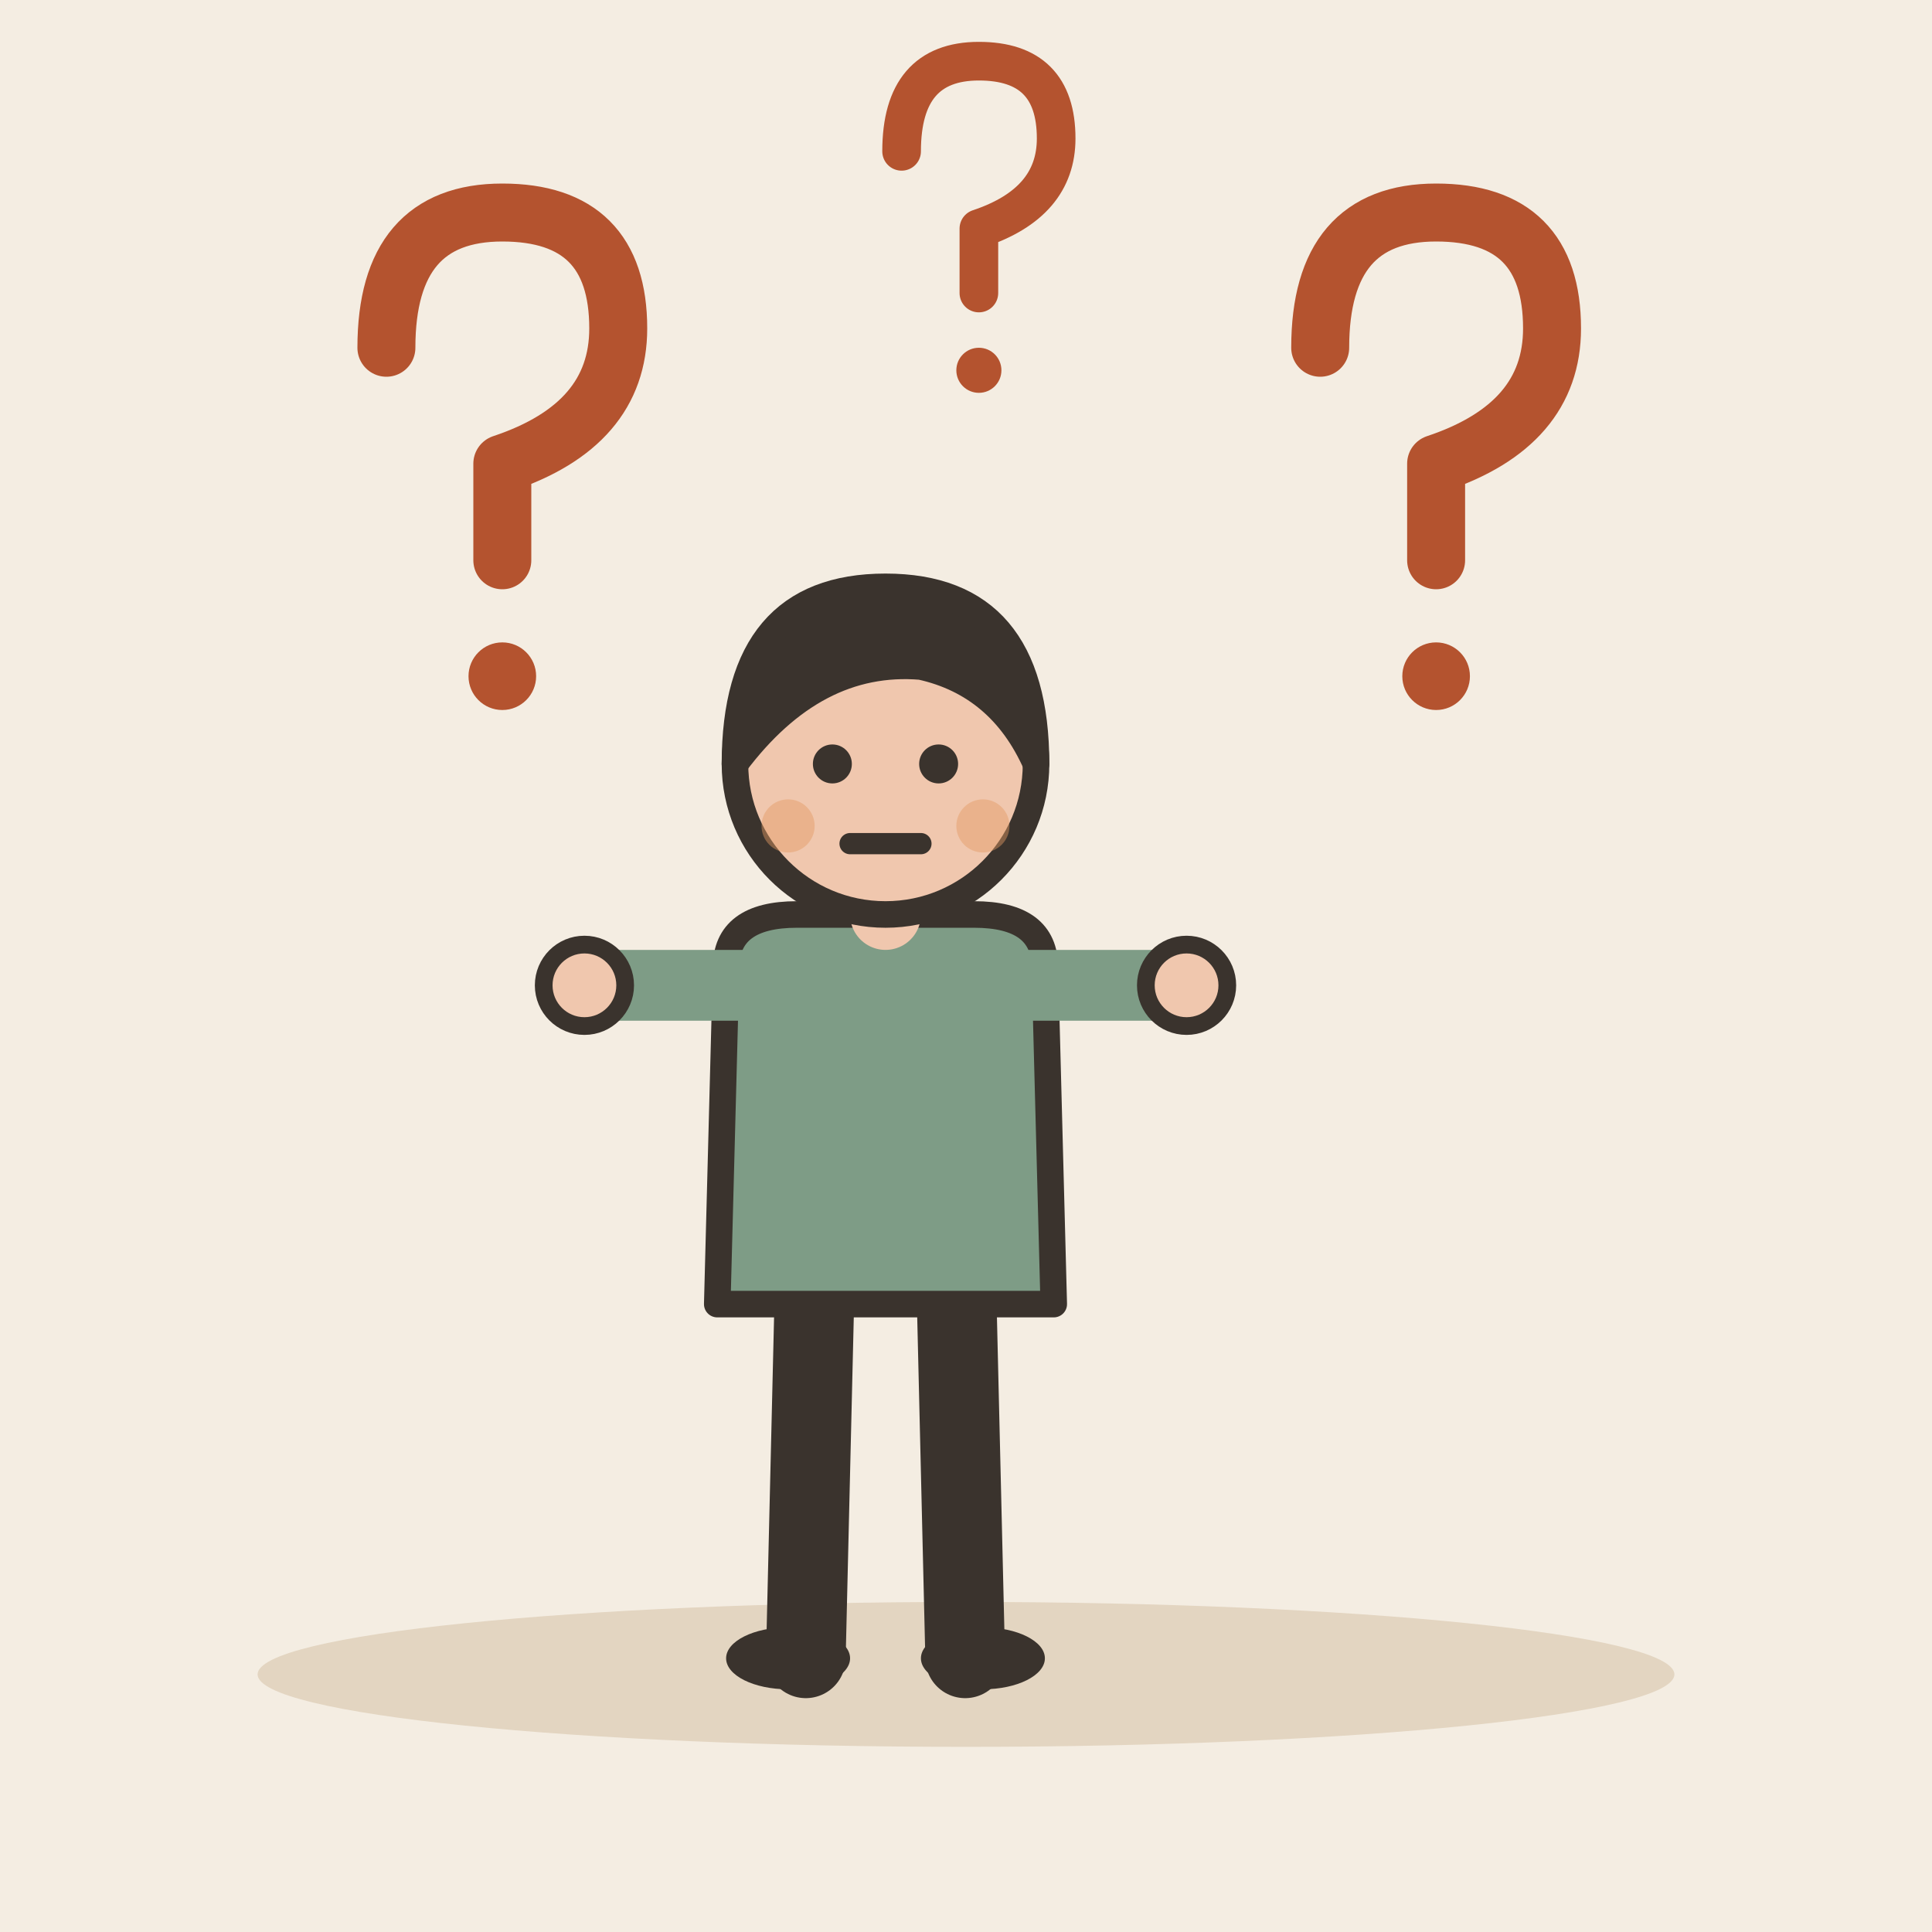
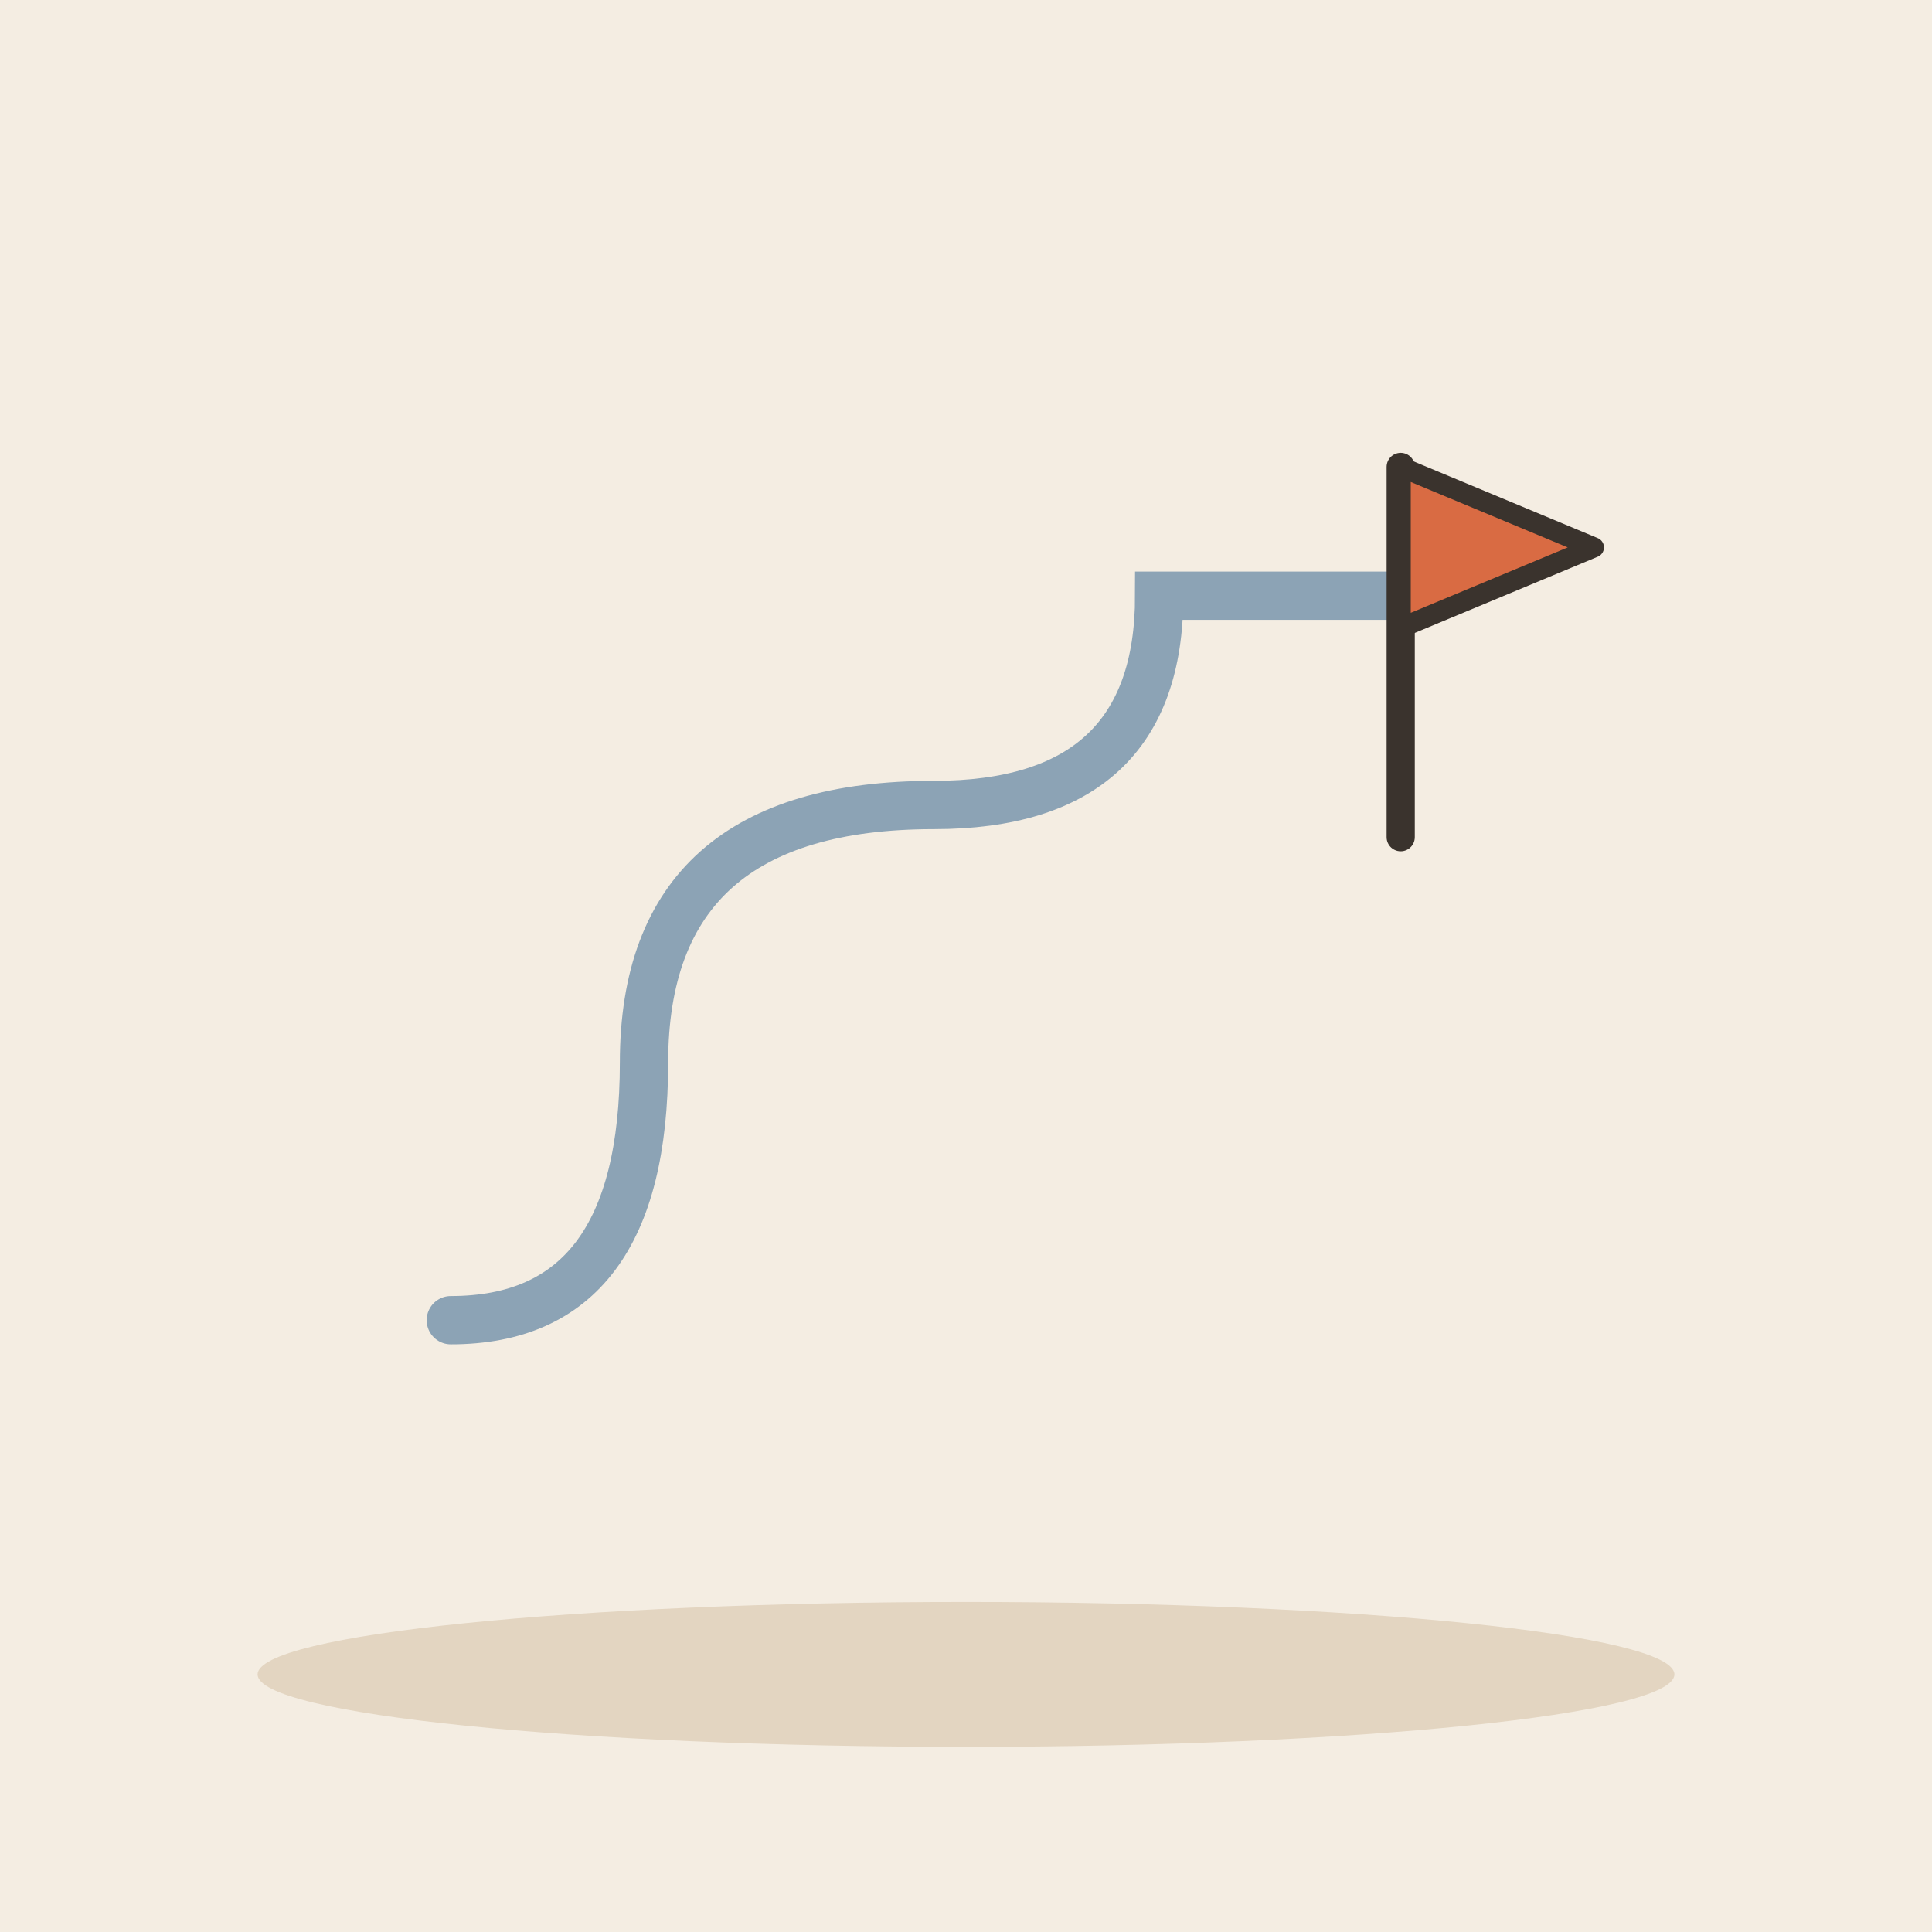
<svg xmlns="http://www.w3.org/2000/svg" viewBox="0 0 240 240" data-style="editorial">
  <rect width="240" height="240" fill="#F4EDE2" />
  <ellipse cx="120" cy="208" rx="88" ry="9" fill="#E3D5C1" />
-   <g transform="translate(110 206) scale(1.1 1.1)">
-     <path d="M-8 -42L-9 0" stroke="#3A332D" stroke-width="9" stroke-linecap="round" fill="none" />
-     <path d="M8 -42L9 0" stroke="#3A332D" stroke-width="9" stroke-linecap="round" fill="none" />
-     <ellipse cx="-11" cy="0" rx="7" ry="3.5" fill="#3A332D" />
-     <ellipse cx="11" cy="0" rx="7" ry="3.5" fill="#3A332D" />
-     <path d="M-18 -78Q-18 -84 -10 -84L10 -84Q18 -84 18 -78L19 -40L-19 -40Z" fill="#7E9C86" stroke="#3A332D" stroke-width="3" stroke-linecap="round" stroke-linejoin="round" />
-     <path d="M-15 -76Q-28.5 -76 -34 -76" fill="none" stroke="#7E9C86" stroke-width="8" stroke-linecap="round" stroke-linejoin="round" />
-     <circle cx="-34" cy="-76" r="4.6" fill="#F0C7AE" stroke="#3A332D" stroke-linecap="round" stroke-linejoin="round" stroke-width="2" />
-     <path d="M15 -76Q28.5 -76 34 -76" fill="none" stroke="#7E9C86" stroke-width="8" stroke-linecap="round" stroke-linejoin="round" />
-     <circle cx="34" cy="-76" r="4.6" fill="#F0C7AE" stroke="#3A332D" stroke-linecap="round" stroke-linejoin="round" stroke-width="2" />
-     <path d="M0 -84L0 -88" stroke="#F0C7AE" stroke-width="8" stroke-linecap="round" fill="none" />
-     <circle cx="0" cy="-101" r="17" fill="#F0C7AE" stroke="#3A332D" stroke-width="3" stroke-linecap="round" stroke-linejoin="round" />
-     <path d="M-17 -101Q-17 -121 0 -121Q17 -121 17 -101Q13 -110 4 -112Q-8 -113 -17 -101Z" fill="#3A332D" stroke="#3A332D" stroke-width="3" stroke-linecap="round" stroke-linejoin="round" />
-     <circle cx="-6" cy="-101" r="2.2" fill="#3A332D" />
-     <circle cx="6" cy="-101" r="2.2" fill="#3A332D" />
-     <path d="M-4 -92L4 -92" fill="none" stroke="#3A332D" stroke-width="2.4" stroke-linecap="round" stroke-linejoin="round" />
-     <circle cx="-11" cy="-94" r="3" fill="#E39A62" opacity="0.45" />
-     <circle cx="11" cy="-94" r="3" fill="#E39A62" opacity="0.45" />
-   </g>
-   <g transform="translate(60 60) scale(1.2 1.2)">
-     <path d="M-10 -14Q-10 -28 2 -28Q14 -28 14 -16Q14 -6 2 -2L2 8" fill="none" stroke="#B4532F" stroke-width="6" stroke-linecap="round" stroke-linejoin="round" />
-     <circle cx="2" cy="20" r="3.5" fill="#B4532F" />
-   </g>
-   <g transform="translate(176 60) scale(1.2 1.2)">
-     <path d="M-10 -14Q-10 -28 2 -28Q14 -28 14 -16Q14 -6 2 -2L2 8" fill="none" stroke="#B4532F" stroke-width="6" stroke-linecap="round" stroke-linejoin="round" />
-     <circle cx="2" cy="20" r="3.5" fill="#B4532F" />
-   </g>
-   <g transform="translate(120 30) scale(0.8 0.8)">
-     <path d="M-10 -14Q-10 -28 2 -28Q14 -28 14 -16Q14 -6 2 -2L2 8" fill="none" stroke="#B4532F" stroke-width="6" stroke-linecap="round" stroke-linejoin="round" />
-     <circle cx="2" cy="20" r="3.5" fill="#B4532F" />
-   </g>
+   <path d="M56 164 Q80 164 80 132 Q80 100 116 100 Q144 100 144 74 H174" fill="none" stroke="#8CA3B5" stroke-width="6" stroke-linecap="round" />
+   <path d="M174 58 V104" stroke="#3A332D" stroke-width="3.5" stroke-linecap="round" />
+   <polygon points="174,58 198,68 174,78" fill="#D96B43" stroke="#3A332D" stroke-width="2.5" stroke-linejoin="round" />
</svg>
